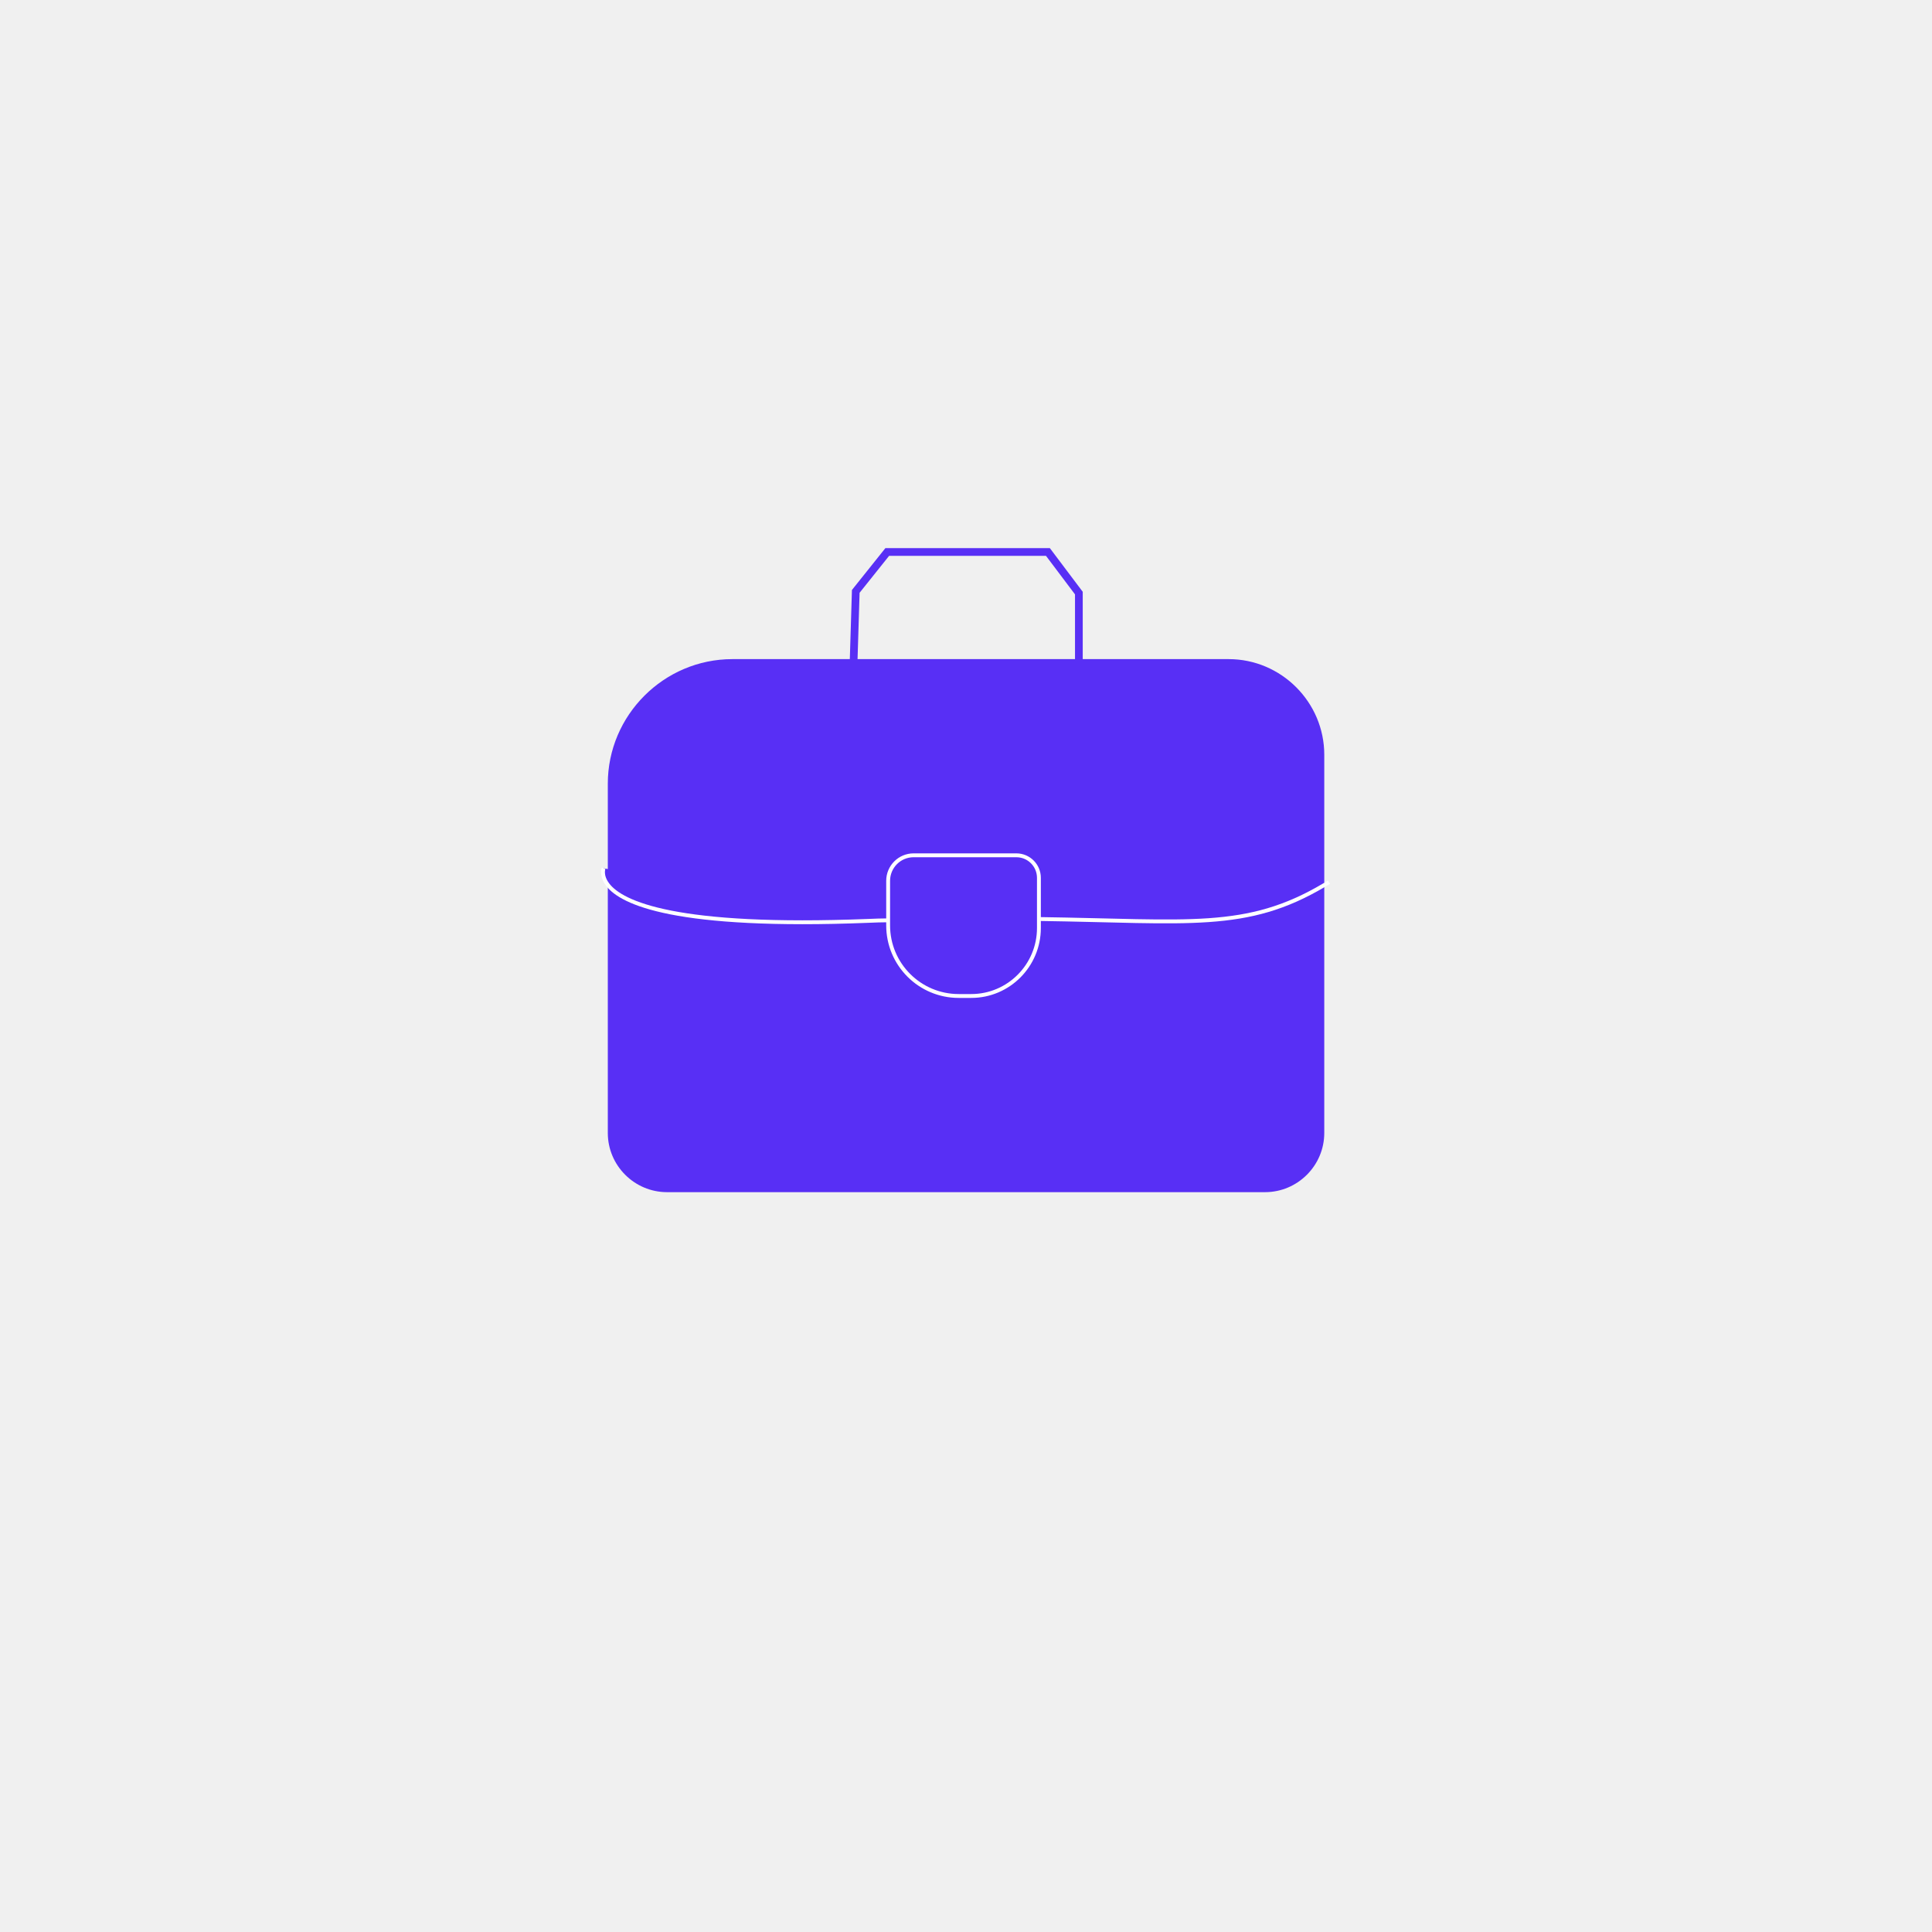
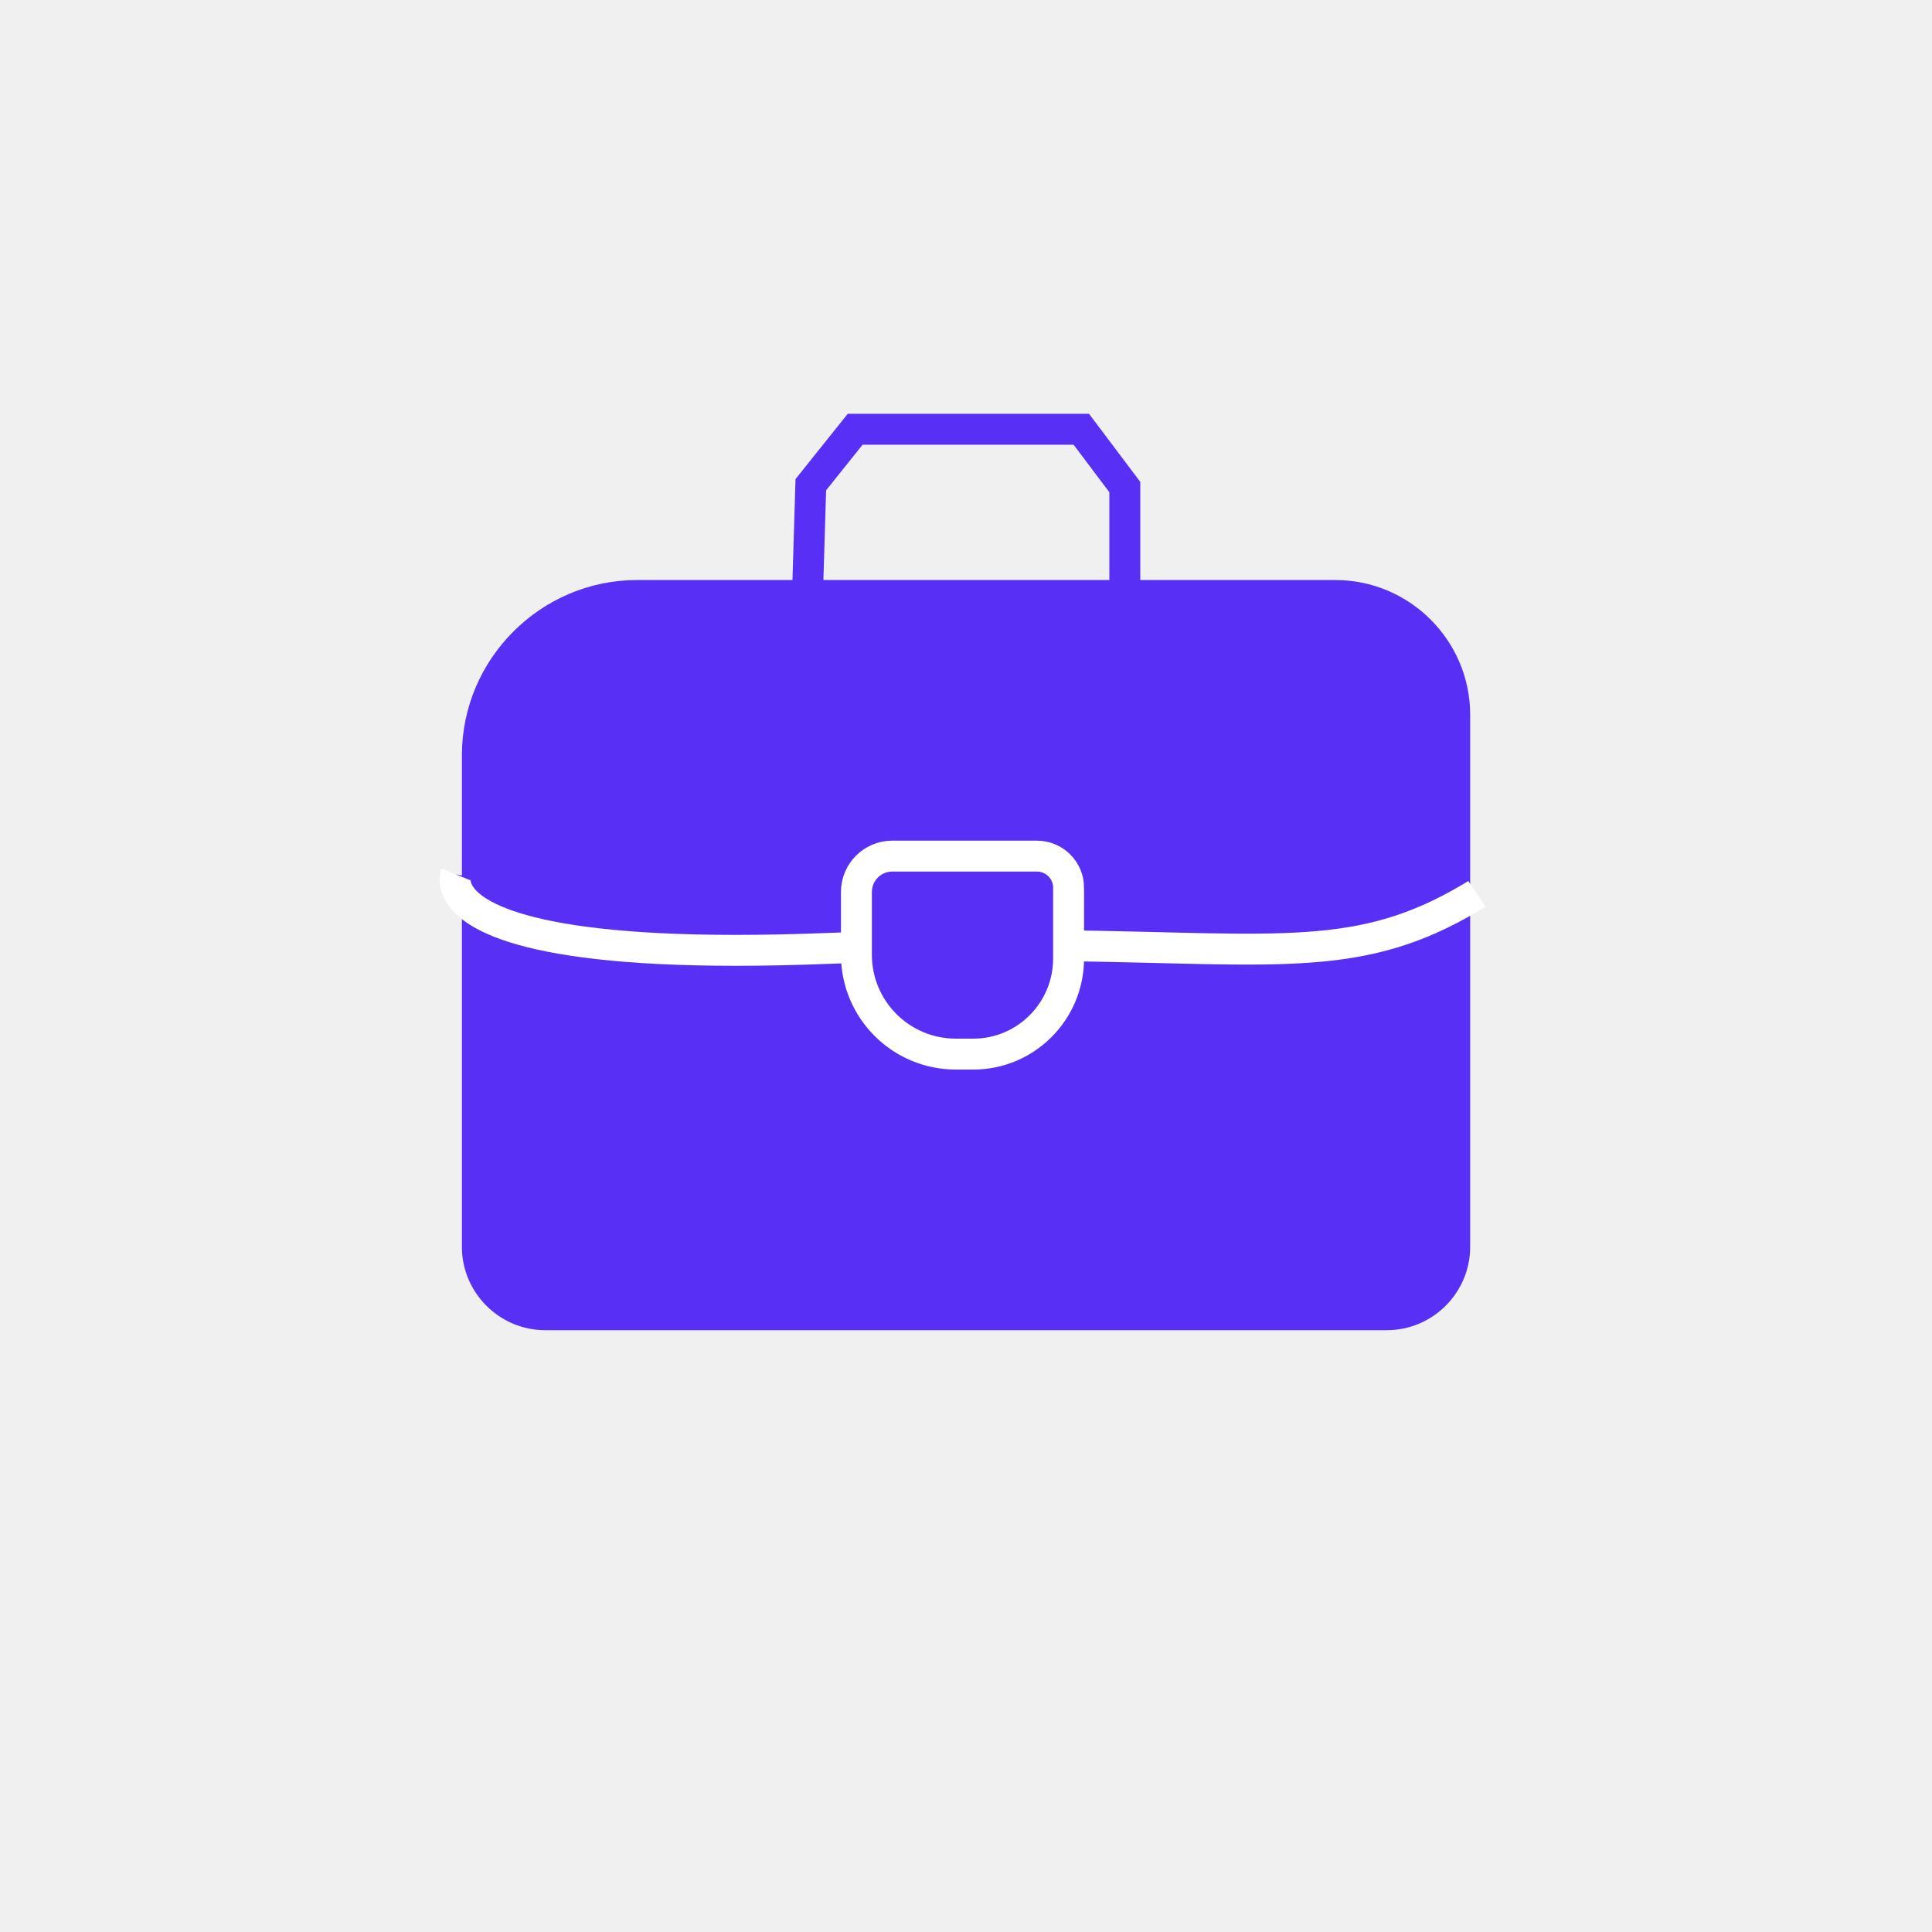
<svg xmlns="http://www.w3.org/2000/svg" id="Layer_1" version="1.1" viewBox="0 0 500 500">
  <defs>
    <style>
      .st0, .st1 {
        fill: #582ff5;
      }

      .st2 {
        fill: none;
        stroke: #582ff5;
-         stroke-width: 2px;
      }

      .st2, .st1 {
        stroke-miterlimit: 10;
+         stroke-width: 8px;
      }

      .st1 {
        stroke: #fff;
      }
    </style>
  </defs>
-   <path class="st0" d="M317.97,170.58h-128.43c-17.73,0-32.24,14.51-32.24,32.24v90.39c0,8.43,6.89,15.32,15.32,15.32h154.78c8.43,0,15.32-6.89,15.32-15.32v-97.88c0-13.61-11.14-24.75-24.75-24.75ZM268.87,238.59c0,10.54-8.63,19.17-19.17,19.17h0c-10.97,0-19.85-8.89-19.85-19.85v-8.38c0-4.52,3.66-8.18,8.18-8.18h23.43c4.1,0,7.42,3.32,7.42,7.42v9.82Z" />
+   <path class="st0" d="M345.65,150.11h-180.74c-24.95,0-45.37,20.41-45.37,45.37v127.21c0,11.86,9.7,21.56,21.56,21.56h217.82c11.86,0,21.56-9.7,21.56-21.56v-137.74c0-19.16-15.68-34.83-34.83-34.83ZM276.55,245.83c0,14.84-12.14,26.97-26.97,26.97h0c-15.43,0-27.94-12.51-27.94-27.94v-11.79c0-6.35,5.15-11.51,11.51-11.51h32.97c5.77,0,10.44,4.68,10.44,10.44v13.82Z" />
  <g>
-     <path class="st1" d="M343.95,228.29c-.41.27-.82.48-1.24.76-20.13,11.95-34.97,9.34-73.85,8.79" />
-     <path class="st1" d="M229.84,238.18c-1.65,0-3.37.07-5.08.14-50.08,1.99-63.89-4.67-67.46-9.34-1.85-2.4-1.1-4.26-1.1-4.26" />
-     <path class="st1" d="M268.87,227.19v12.98c0,9.69-7.83,17.59-17.52,17.59h-3.23c-10.1,0-18.27-8.18-18.27-18.27v-11.54c0-3.64,2.95-6.6,6.59-6.6h26.59c3.23,0,5.84,2.61,5.84,5.84Z" />
+     <path class="st1" d="M382.22,231.32c-.58.39-1.16.68-1.74,1.06-28.33,16.82-49.21,13.15-103.93,12.38" />
+     <path class="st1" d="M221.63,245.25c-2.32,0-4.74.1-7.15.19-70.48,2.8-89.91-6.57-94.94-13.15-2.61-3.38-1.55-5.99-1.55-5.99" />
+     <path class="st1" d="M276.55,229.78v18.27c0,13.63-11.02,24.75-24.65,24.75h-4.54c-14.21,0-25.72-11.51-25.72-25.72v-16.24c0-5.12,4.16-9.28,9.28-9.28h37.42c4.54,0,8.22,3.67,8.22,8.22Z" />
  </g>
-   <polyline class="st2" points="220.74 176.91 221.47 153.05 229.62 142.85 271.2 142.85 279.21 153.49 279.21 179.1" />
+   <polyline class="st2" points="208.82 159.02 209.84 125.44 221.32 111.09 279.84 111.09 291.1 126.05 291.1 162.1" />
</svg>
